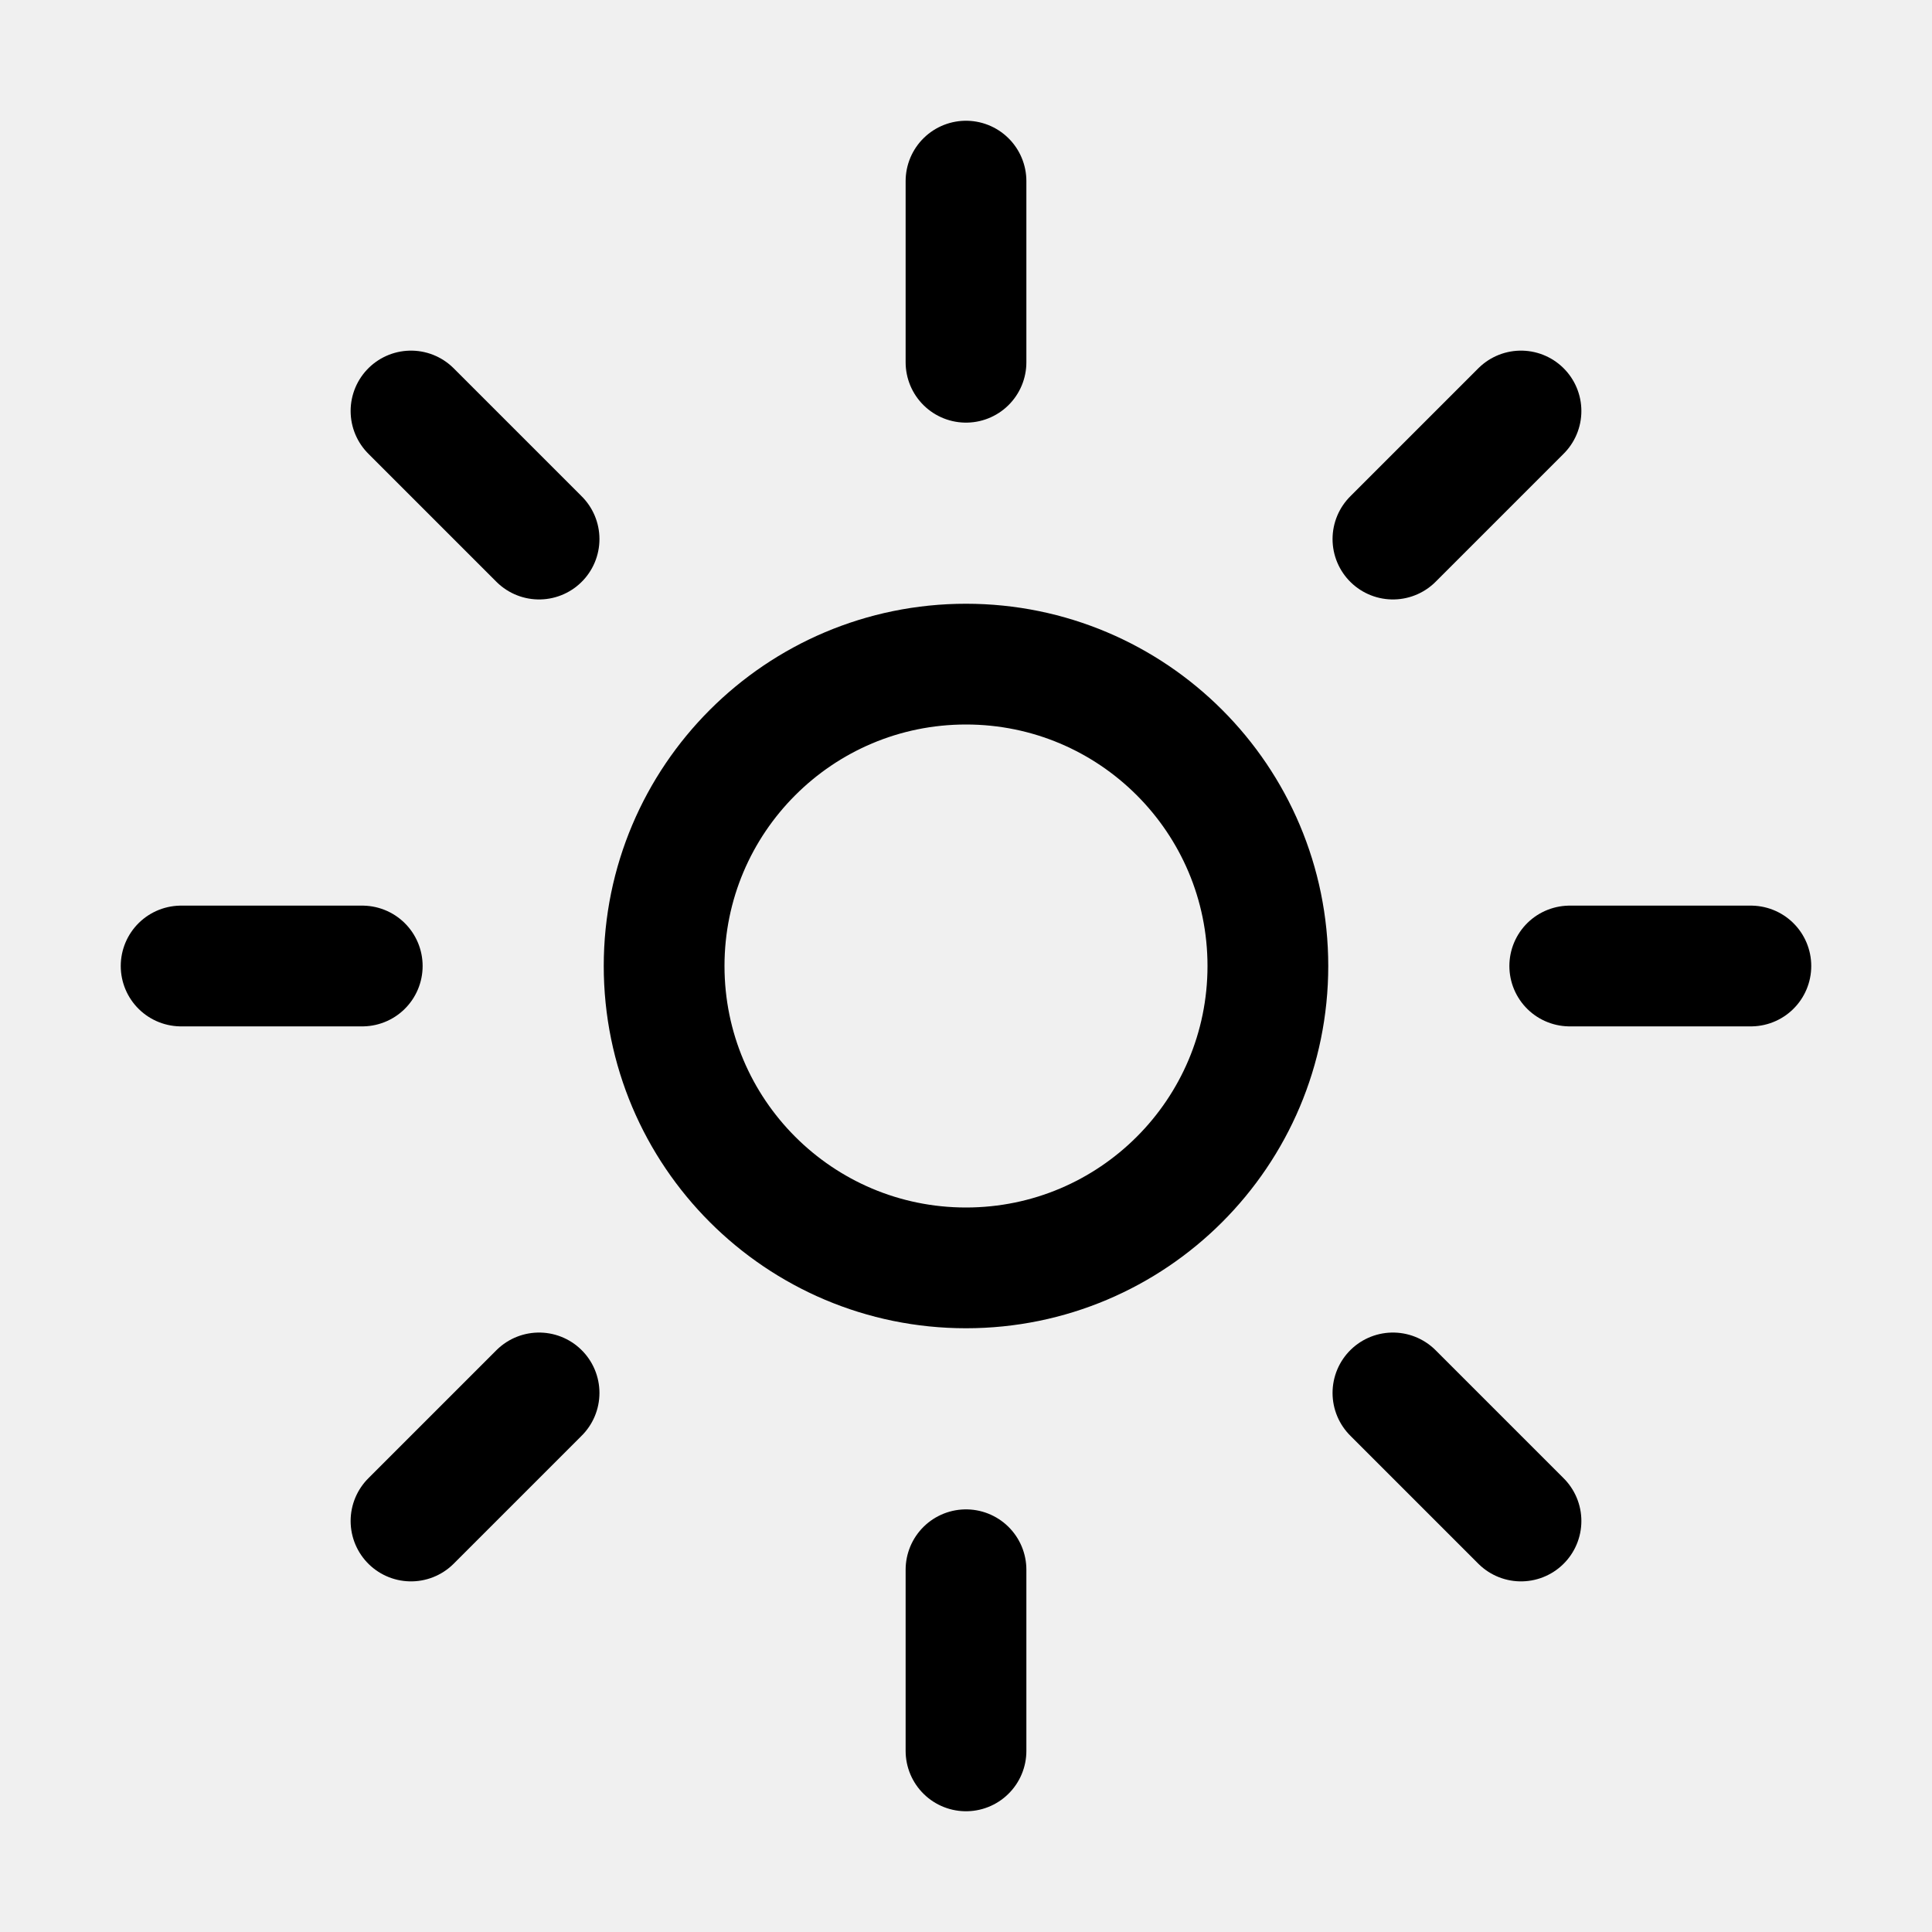
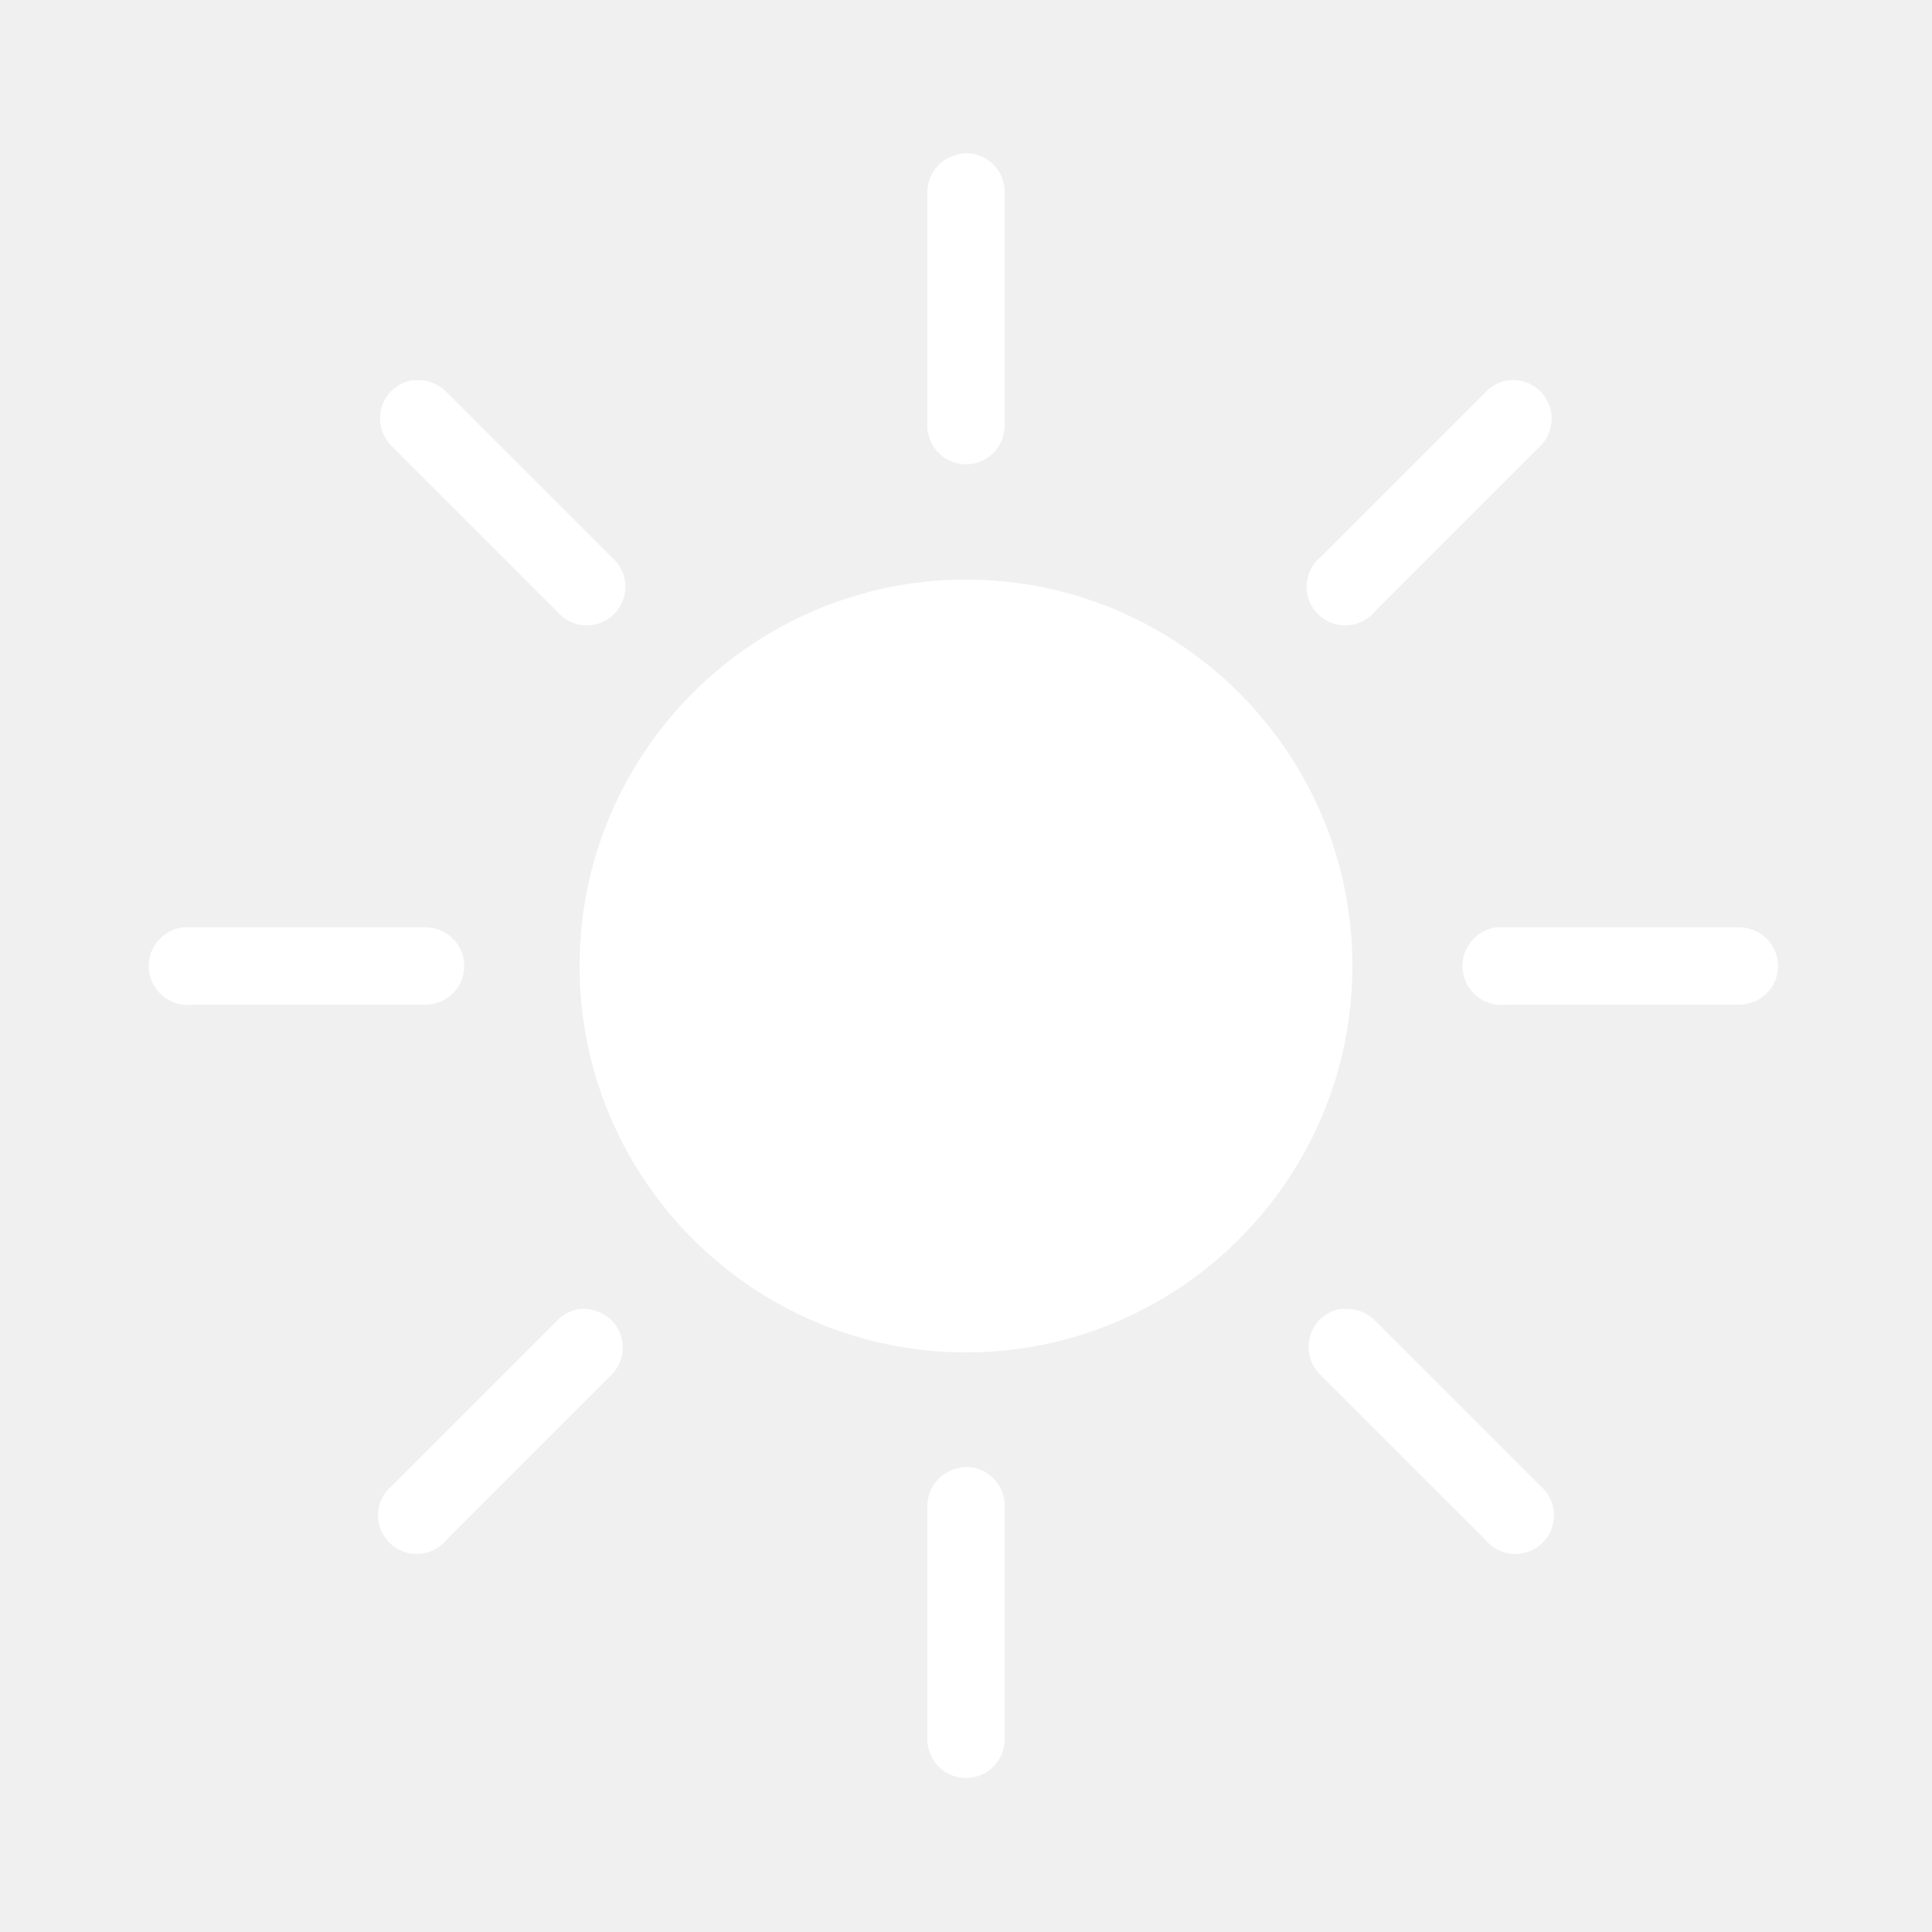
- <svg xmlns="http://www.w3.org/2000/svg" class="ionicon" viewBox="0 0 512 512">
-   <path fill="none" stroke="currentColor" stroke-linecap="round" stroke-miterlimit="10" stroke-width="32" d="M256 48v48M256 416v48M403.08 108.92l-33.94 33.94M142.86 369.14l-33.94 33.94M464 256h-48M96 256H48M403.08 403.08l-33.94-33.94M142.86 142.86l-33.94-33.94" />
-   <circle cx="256" cy="256" r="80" fill="none" stroke="currentColor" stroke-linecap="round" stroke-miterlimit="10" stroke-width="32" />
+ <svg xmlns="http://www.w3.org/2000/svg" fill="#FFFFFF" viewBox="0 0 50 50" width="50px" height="50px">
+   <path d="M 24.906 3.969 C 24.863 3.977 24.82 3.988 24.781 4 C 24.316 4.105 23.988 4.523 24 5 L 24 11 C 23.996 11.359 24.184 11.695 24.496 11.879 C 24.809 12.059 25.191 12.059 25.504 11.879 C 25.816 11.695 26.004 11.359 26 11 L 26 5 C 26.012 4.711 25.895 4.434 25.688 4.238 C 25.477 4.039 25.191 3.941 24.906 3.969 Z M 10.656 9.844 C 10.281 9.91 9.98 10.184 9.875 10.547 C 9.77 10.914 9.879 11.305 10.156 11.562 L 14.406 15.812 C 14.648 16.109 15.035 16.246 15.41 16.16 C 15.781 16.074 16.074 15.781 16.16 15.41 C 16.246 15.035 16.109 14.648 15.812 14.406 L 11.562 10.156 C 11.355 9.934 11.055 9.82 10.75 9.844 C 10.719 9.844 10.688 9.844 10.656 9.844 Z M 39.031 9.844 C 38.805 9.875 38.594 9.988 38.438 10.156 L 34.188 14.406 C 33.891 14.648 33.754 15.035 33.84 15.41 C 33.926 15.781 34.219 16.074 34.59 16.16 C 34.965 16.246 35.352 16.109 35.594 15.812 L 39.844 11.562 C 40.156 11.266 40.246 10.801 40.062 10.41 C 39.875 10.016 39.461 9.789 39.031 9.844 Z M 25 15 C 19.484 15 15 19.484 15 25 C 15 30.516 19.484 35 25 35 C 30.516 35 35 30.516 35 25 C 35 19.484 30.516 15 25 15 Z M 4.719 24 C 4.168 24.078 3.781 24.59 3.859 25.141 C 3.938 25.691 4.449 26.078 5 26 L 11 26 C 11.359 26.004 11.695 25.816 11.879 25.504 C 12.059 25.191 12.059 24.809 11.879 24.496 C 11.695 24.184 11.359 23.996 11 24 L 5 24 C 4.969 24 4.938 24 4.906 24 C 4.875 24 4.844 24 4.812 24 C 4.781 24 4.75 24 4.719 24 Z M 38.719 24 C 38.168 24.078 37.781 24.59 37.859 25.141 C 37.938 25.691 38.449 26.078 39 26 L 45 26 C 45.359 26.004 45.695 25.816 45.879 25.504 C 46.059 25.191 46.059 24.809 45.879 24.496 C 45.695 24.184 45.359 23.996 45 24 L 39 24 C 38.969 24 38.938 24 38.906 24 C 38.875 24 38.844 24 38.812 24 C 38.781 24 38.75 24 38.719 24 Z M 15 33.875 C 14.773 33.906 14.562 34.02 14.406 34.188 L 10.156 38.438 C 9.859 38.68 9.723 39.066 9.809 39.441 C 9.895 39.812 10.188 40.105 10.559 40.191 C 10.934 40.277 11.32 40.141 11.562 39.844 L 15.812 35.594 C 16.109 35.309 16.199 34.867 16.039 34.488 C 15.883 34.109 15.504 33.867 15.094 33.875 C 15.062 33.875 15.031 33.875 15 33.875 Z M 34.688 33.875 C 34.312 33.941 34.012 34.215 33.906 34.578 C 33.801 34.945 33.91 35.336 34.188 35.594 L 38.438 39.844 C 38.68 40.141 39.066 40.277 39.441 40.191 C 39.812 40.105 40.105 39.812 40.191 39.441 C 40.277 39.066 40.141 38.68 39.844 38.438 L 35.594 34.188 C 35.406 33.988 35.148 33.879 34.875 33.875 C 34.844 33.875 34.812 33.875 34.781 33.875 C 34.75 33.875 34.719 33.875 34.688 33.875 Z M 24.906 37.969 C 24.863 37.977 24.82 37.988 24.781 38 C 24.316 38.105 23.988 38.523 24 39 L 24 45 C 23.996 45.359 24.184 45.695 24.496 45.879 C 24.809 46.059 25.191 46.059 25.504 45.879 C 25.816 45.695 26.004 45.359 26 45 L 26 39 C 26.012 38.711 25.895 38.434 25.688 38.238 C 25.477 38.039 25.191 37.941 24.906 37.969 Z" />
</svg>
